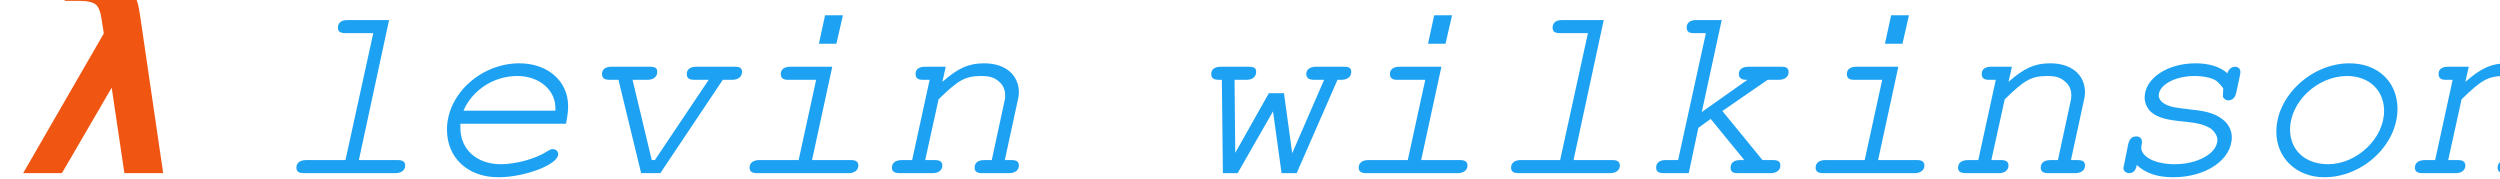
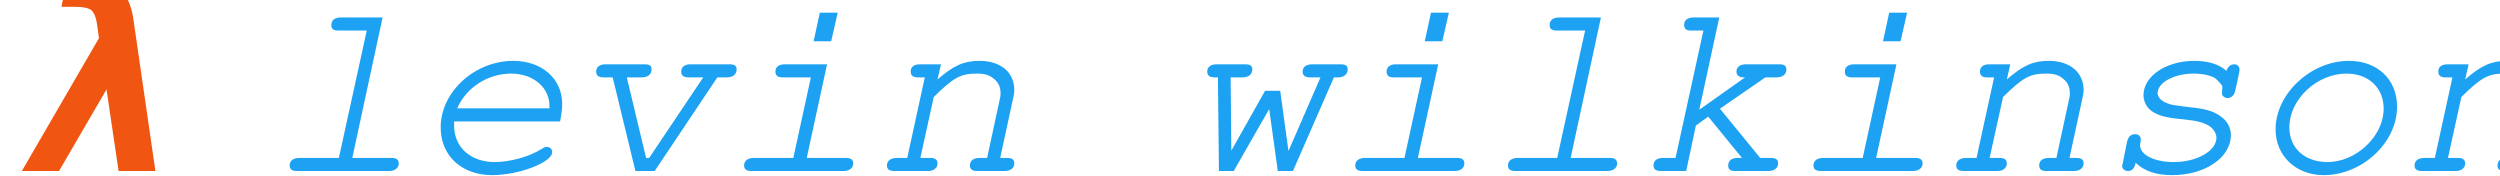
- <svg xmlns="http://www.w3.org/2000/svg" width="100%" height="100%" viewBox="0 0 13250 944" version="1.1" xml:space="preserve" style="fill-rule:evenodd;clip-rule:evenodd;stroke-linejoin:round;stroke-miterlimit:2;">
-   <g transform="matrix(116.404,0,0,116.404,-49985.1,-70760.9)">
-     <text x="430.027px" y="615.774px" style="font-family:'AnonymousPro-BoldItalic', 'Anonymous Pro', monospace;font-weight:700;font-style:italic;font-size:12.17px;fill:#f15512;">λ</text>
-     <g transform="matrix(11.5581,0,0,11.5581,543.474,615.774)" />
-     <text x="441.861px" y="615.774px" style="font-family:'Courier-BoldOblique', 'Courier';font-style:italic;font-size:11.558px;fill:#1da1f2;">l<tspan x="448.623px 455.386px 462.149px 468.911px 475.674px 482.437px 489.199px 495.962px 502.724px 509.487px 516.25px 523.012px 529.775px 536.538px " y="615.774px 615.774px 615.774px 615.774px 615.774px 615.774px 615.774px 615.774px 615.774px 615.774px 615.774px 615.774px 615.774px 615.774px ">evin wilkinson</tspan>
+ <svg xmlns="http://www.w3.org/2000/svg" width="100%" height="100%" viewBox="0 0 13210 929" version="1.1" xml:space="preserve" style="fill-rule:evenodd;clip-rule:evenodd;stroke-linejoin:round;stroke-miterlimit:2;">
+   <g transform="matrix(116.404,0,0,116.404,-49988.7,-70774.9)">
+     <text x="430.027px" y="615.774px" style="font-family:'AnonymousPro-BoldItalic', 'Anonymous Pro', monospace;font-weight:700;font-style:italic;font-size:11.562px;fill:#f15512;">λ</text>
+     <g transform="matrix(11.5581,0,0,11.5581,543.157,615.774)" />
+     <text x="441.544px" y="615.774px" style="font-family:'Courier-BoldOblique', 'Courier';font-style:italic;font-size:11.558px;fill:#1da1f2;">l<tspan x="448.306px 455.069px 461.832px 468.594px 475.357px 482.12px 488.882px 495.645px 502.407px 509.17px 515.933px 522.695px 529.458px 536.221px " y="615.774px 615.774px 615.774px 615.774px 615.774px 615.774px 615.774px 615.774px 615.774px 615.774px 615.774px 615.774px 615.774px 615.774px ">evin wilkinson</tspan>
    </text>
  </g>
</svg>
